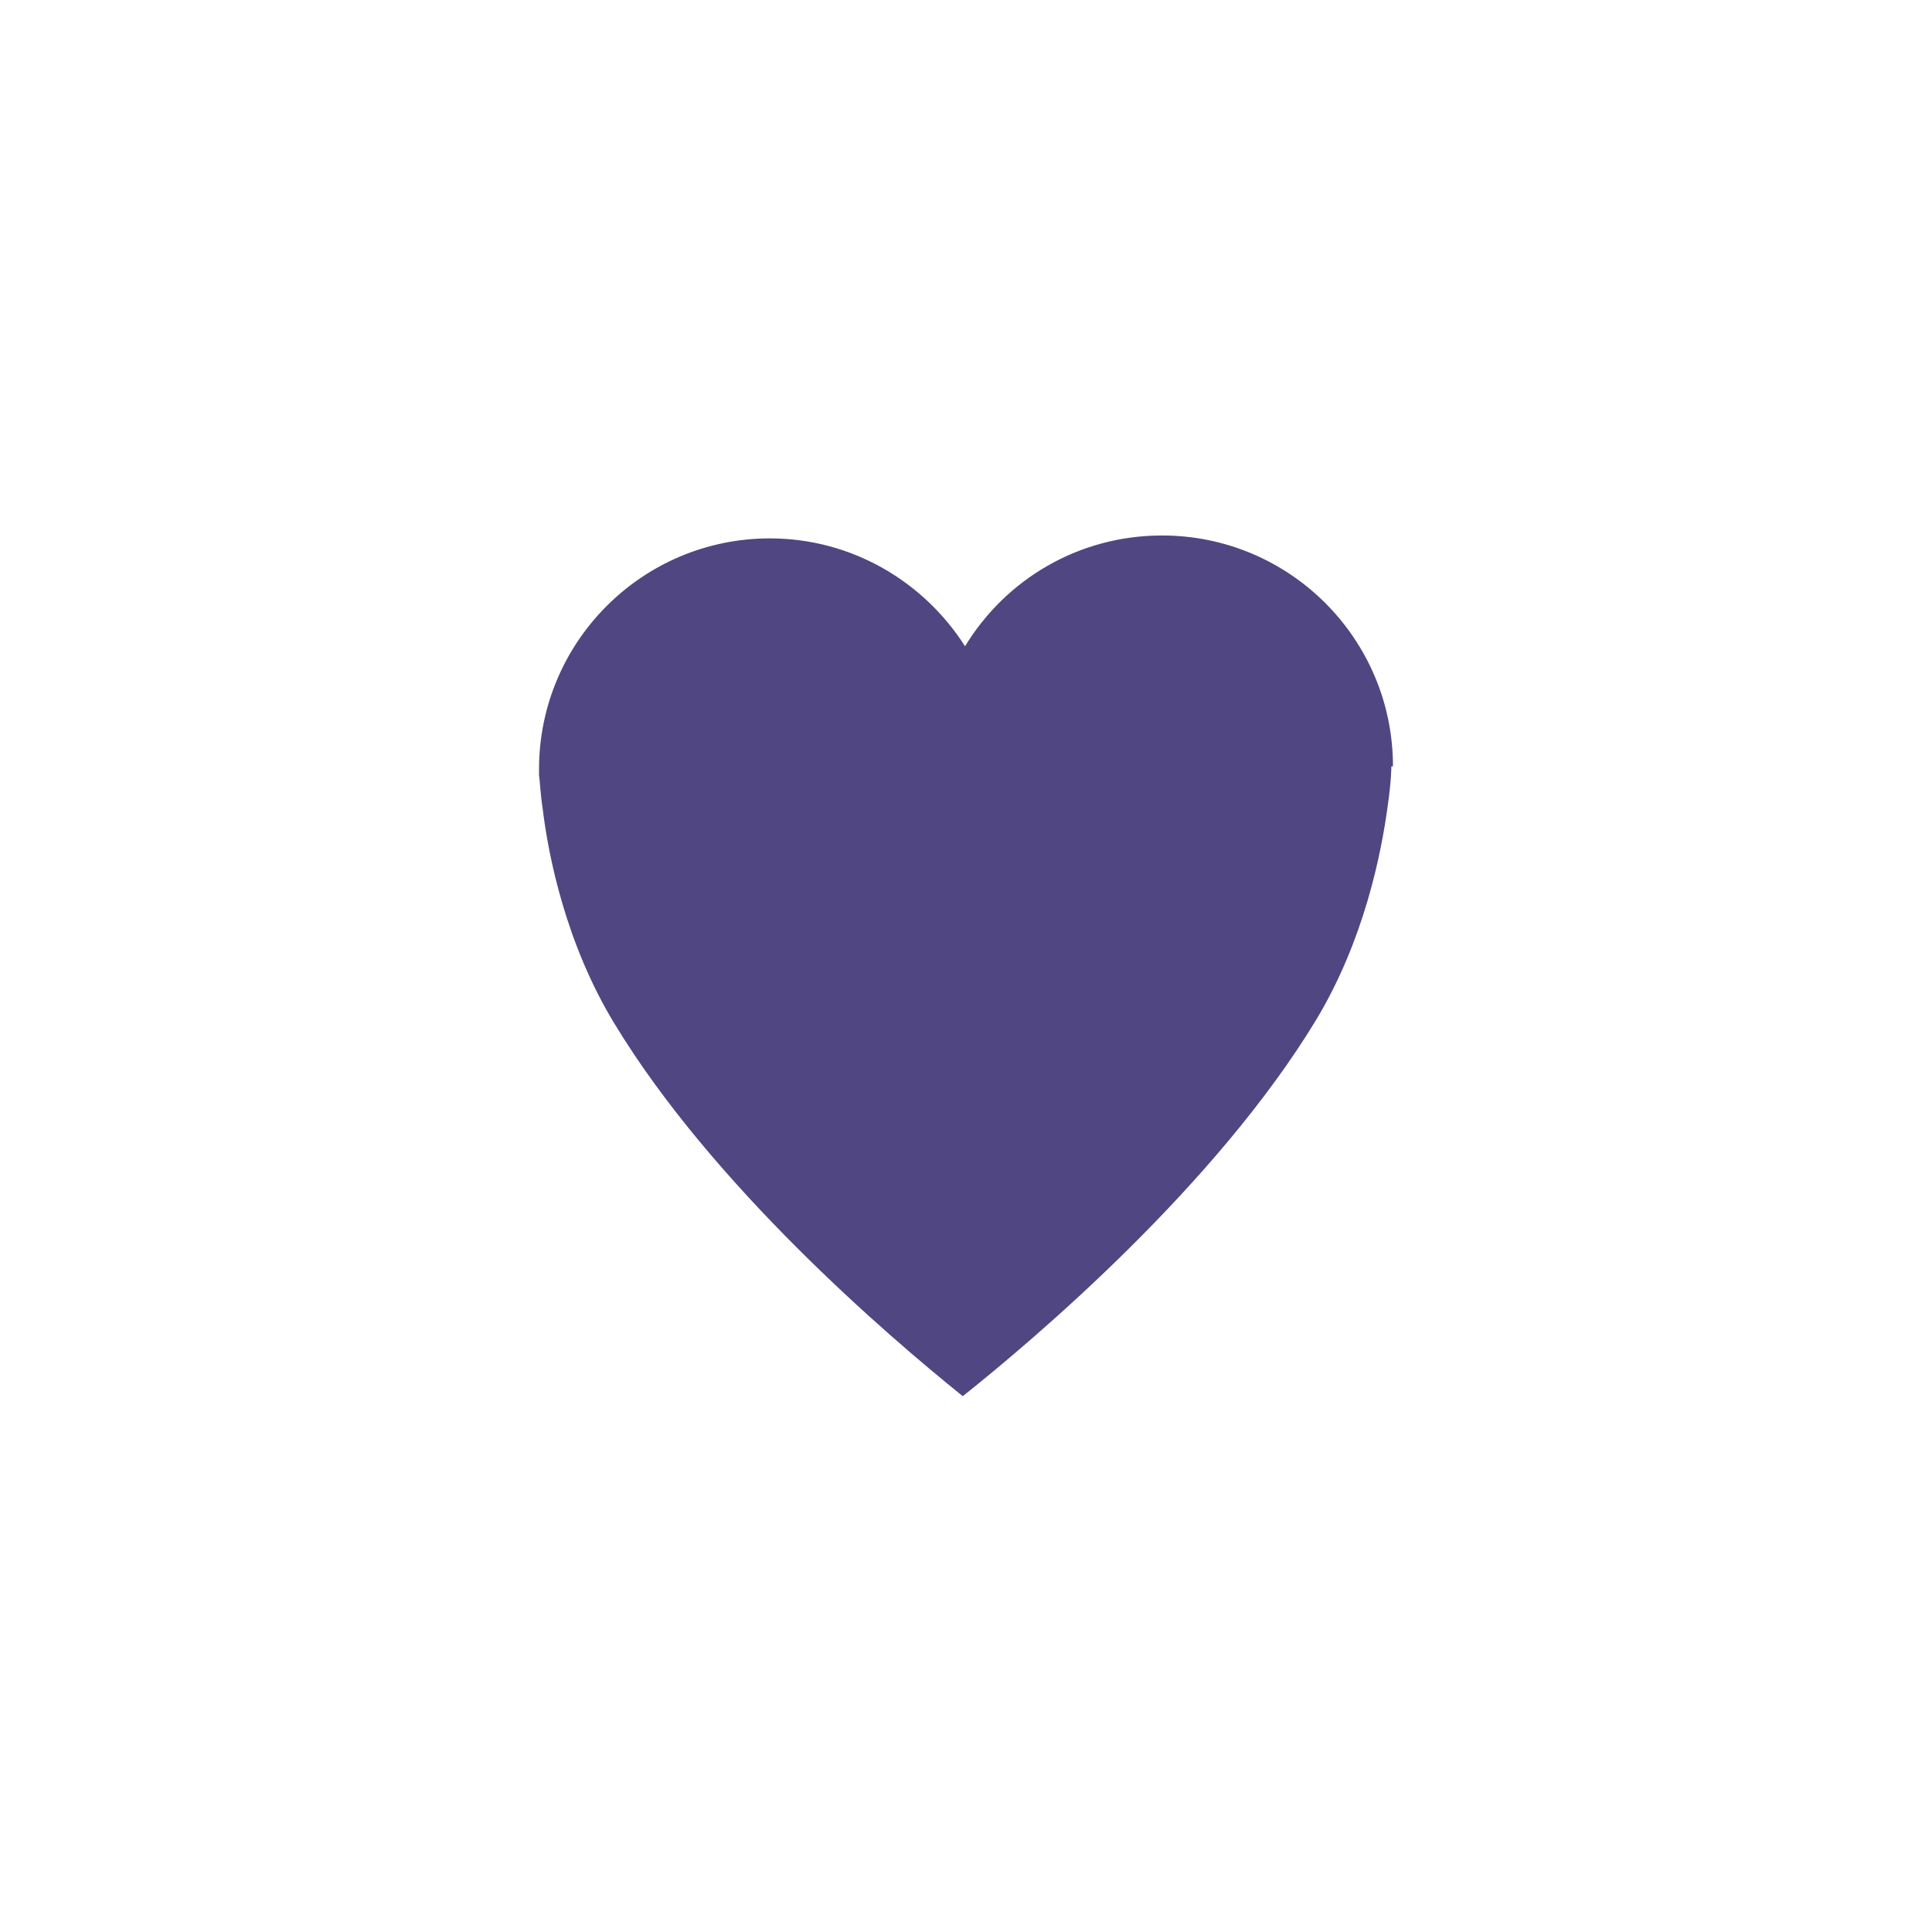
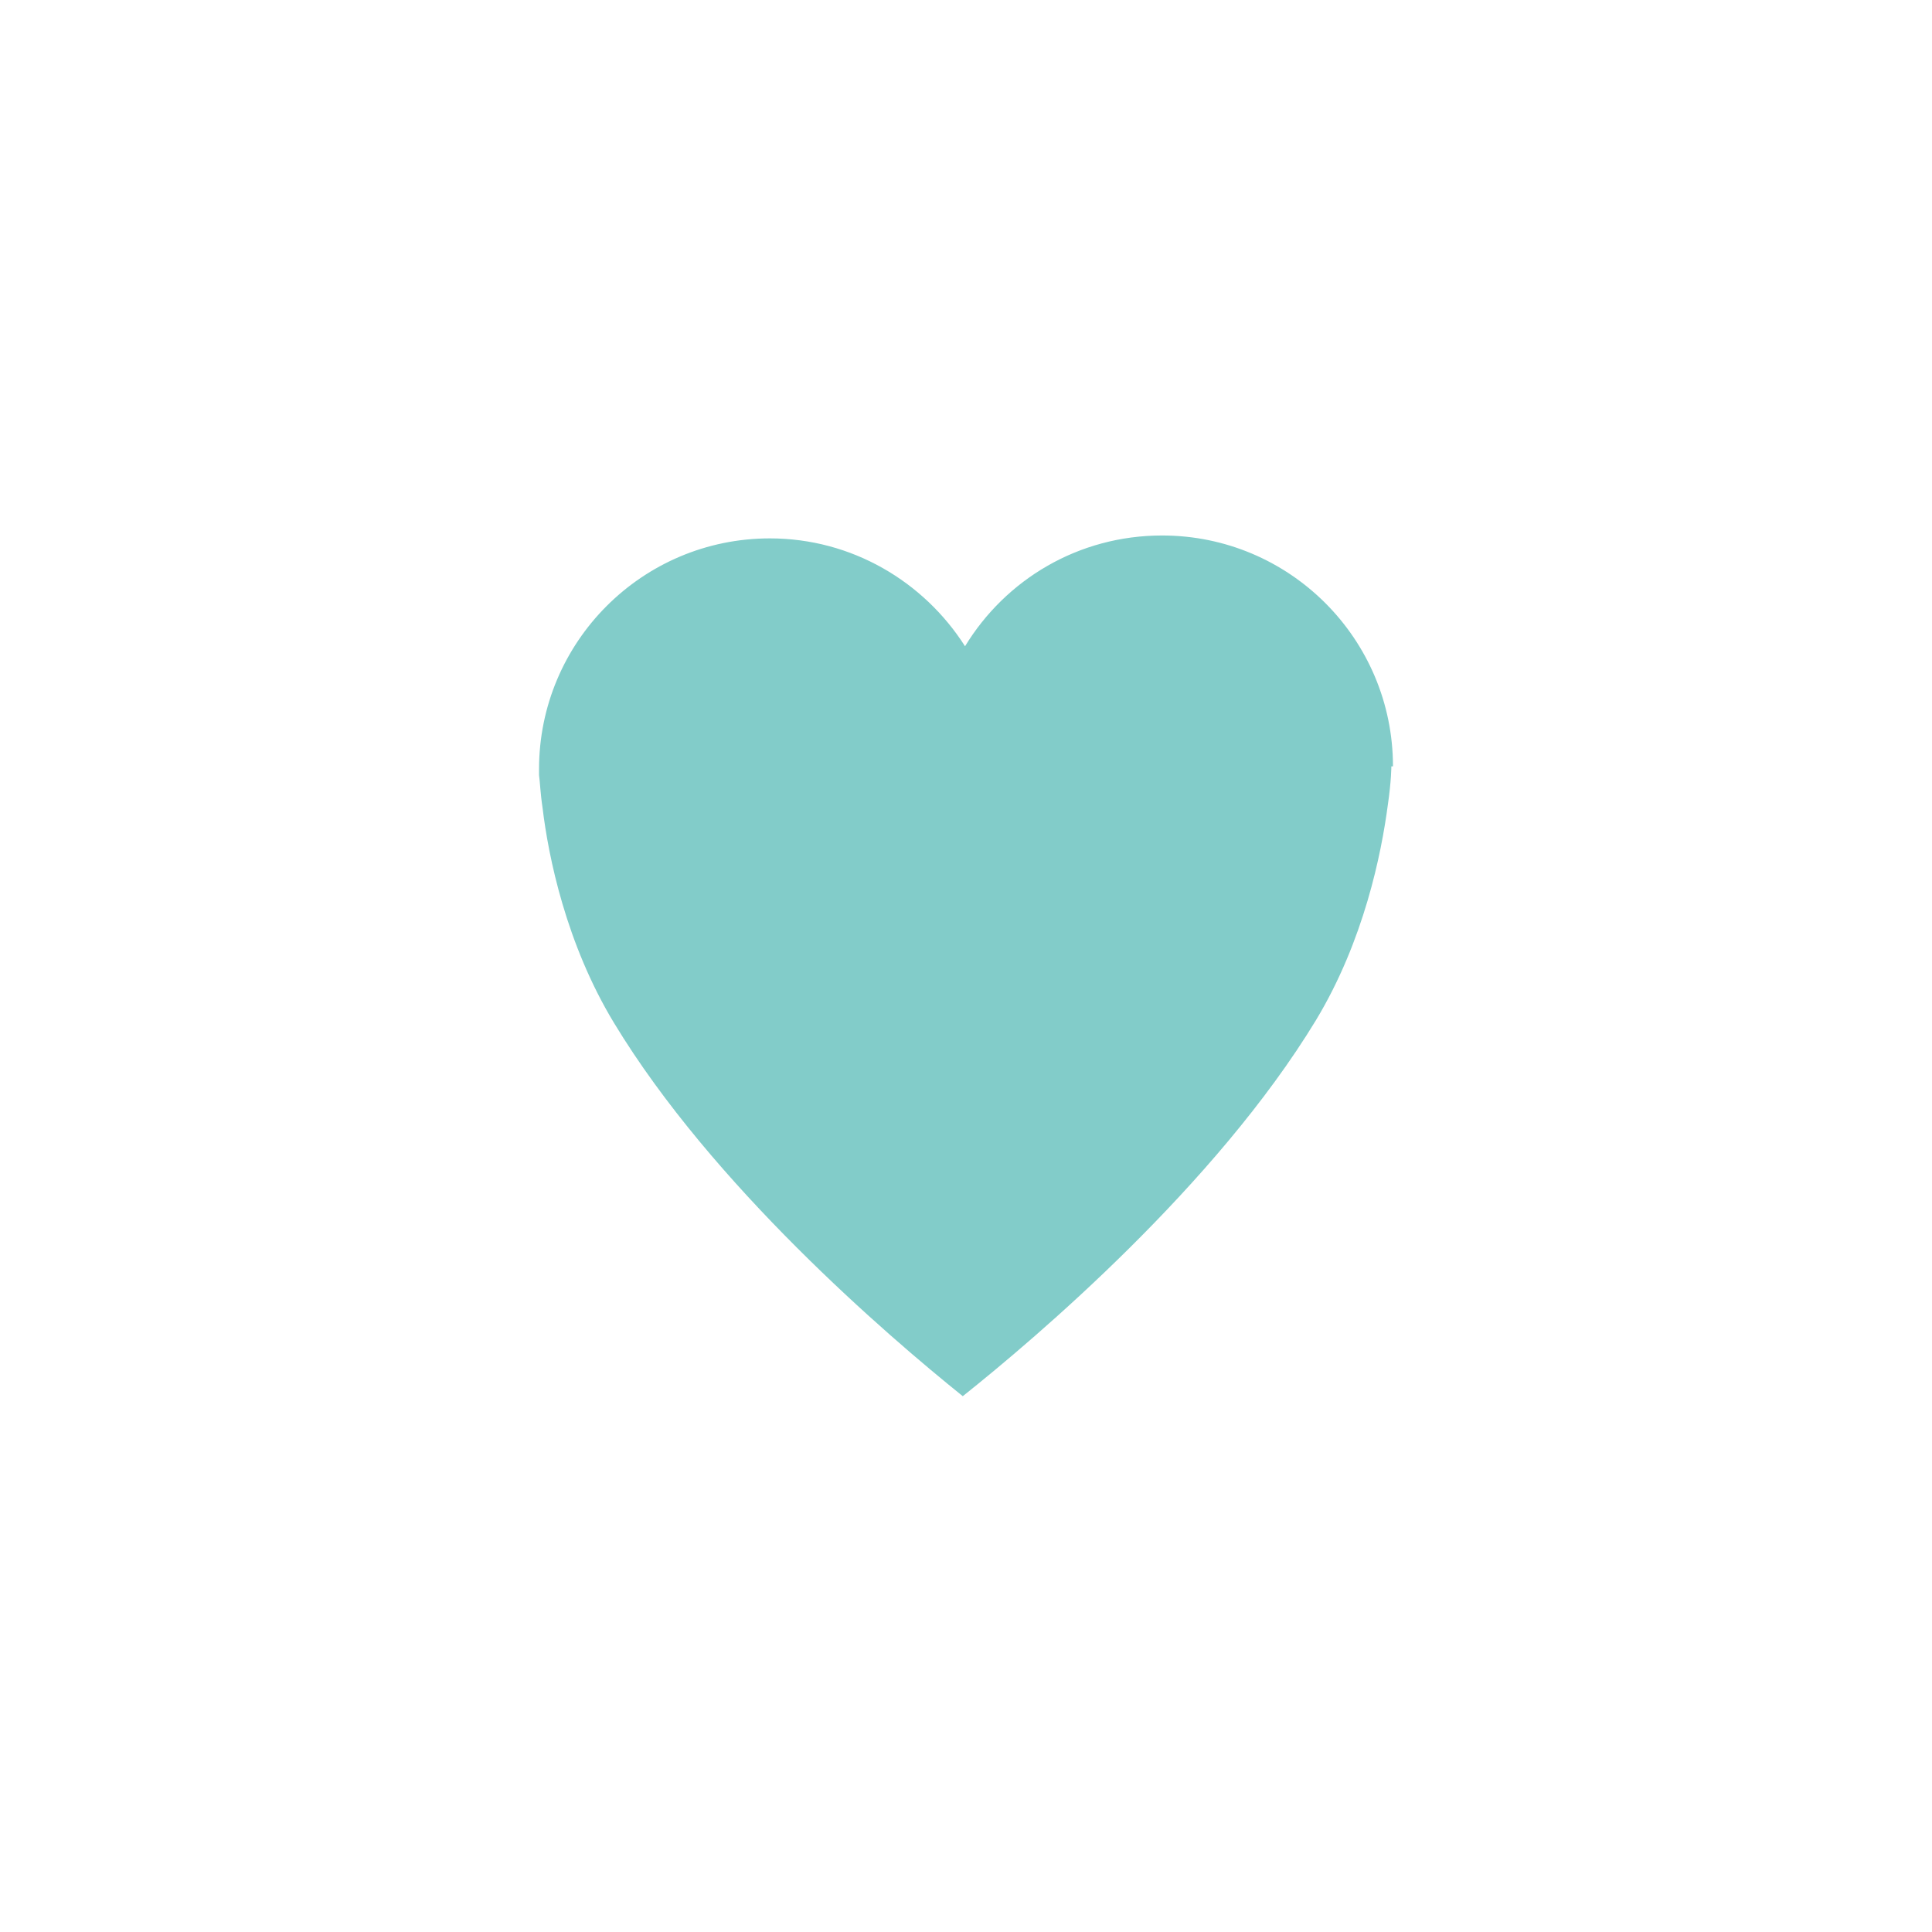
<svg xmlns="http://www.w3.org/2000/svg" id="Layer_1" version="1.1" viewBox="0 0 60 60">
  <defs>
    <style>
      .st0 {
-         fill: #504681;
+         fill: #82ccc9;
      }
    </style>
  </defs>
-   <path class="st0" d="M43.21,23.8s0,.45-.11,1.2c-.2,1.51-.74,4.21-2.23,6.68-3.12,5.14-8.7,9.87-10.97,11.68-2.35-1.89-7.78-6.55-10.83-11.59-1.49-2.46-2.04-5.17-2.22-6.68-.07-.46-.08-.82-.11-1.02v-.18c0-3.96,3.21-7.17,7.17-7.17,2.54,0,4.78,1.34,6.06,3.35,1.26-2.07,3.52-3.44,6.12-3.44,3.96,0,7.17,3.21,7.17,7.17h-.04Z" />
+   <path class="st0" d="M43.21,23.8s0,.45-.11,1.2c-.2,1.51-.74,4.21-2.23,6.68-3.12,5.14-8.7,9.87-10.97,11.68-2.35-1.89-7.78-6.55-10.83-11.59-1.49-2.46-2.04-5.17-2.22-6.68-.07-.46-.08-.82-.11-1.02v-.18c0-3.96,3.21-7.17,7.17-7.17,2.54,0,4.78,1.34,6.06,3.35,1.26-2.07,3.52-3.44,6.12-3.44,3.96,0,7.17,3.21,7.17,7.17h-.05Z" />
</svg>
